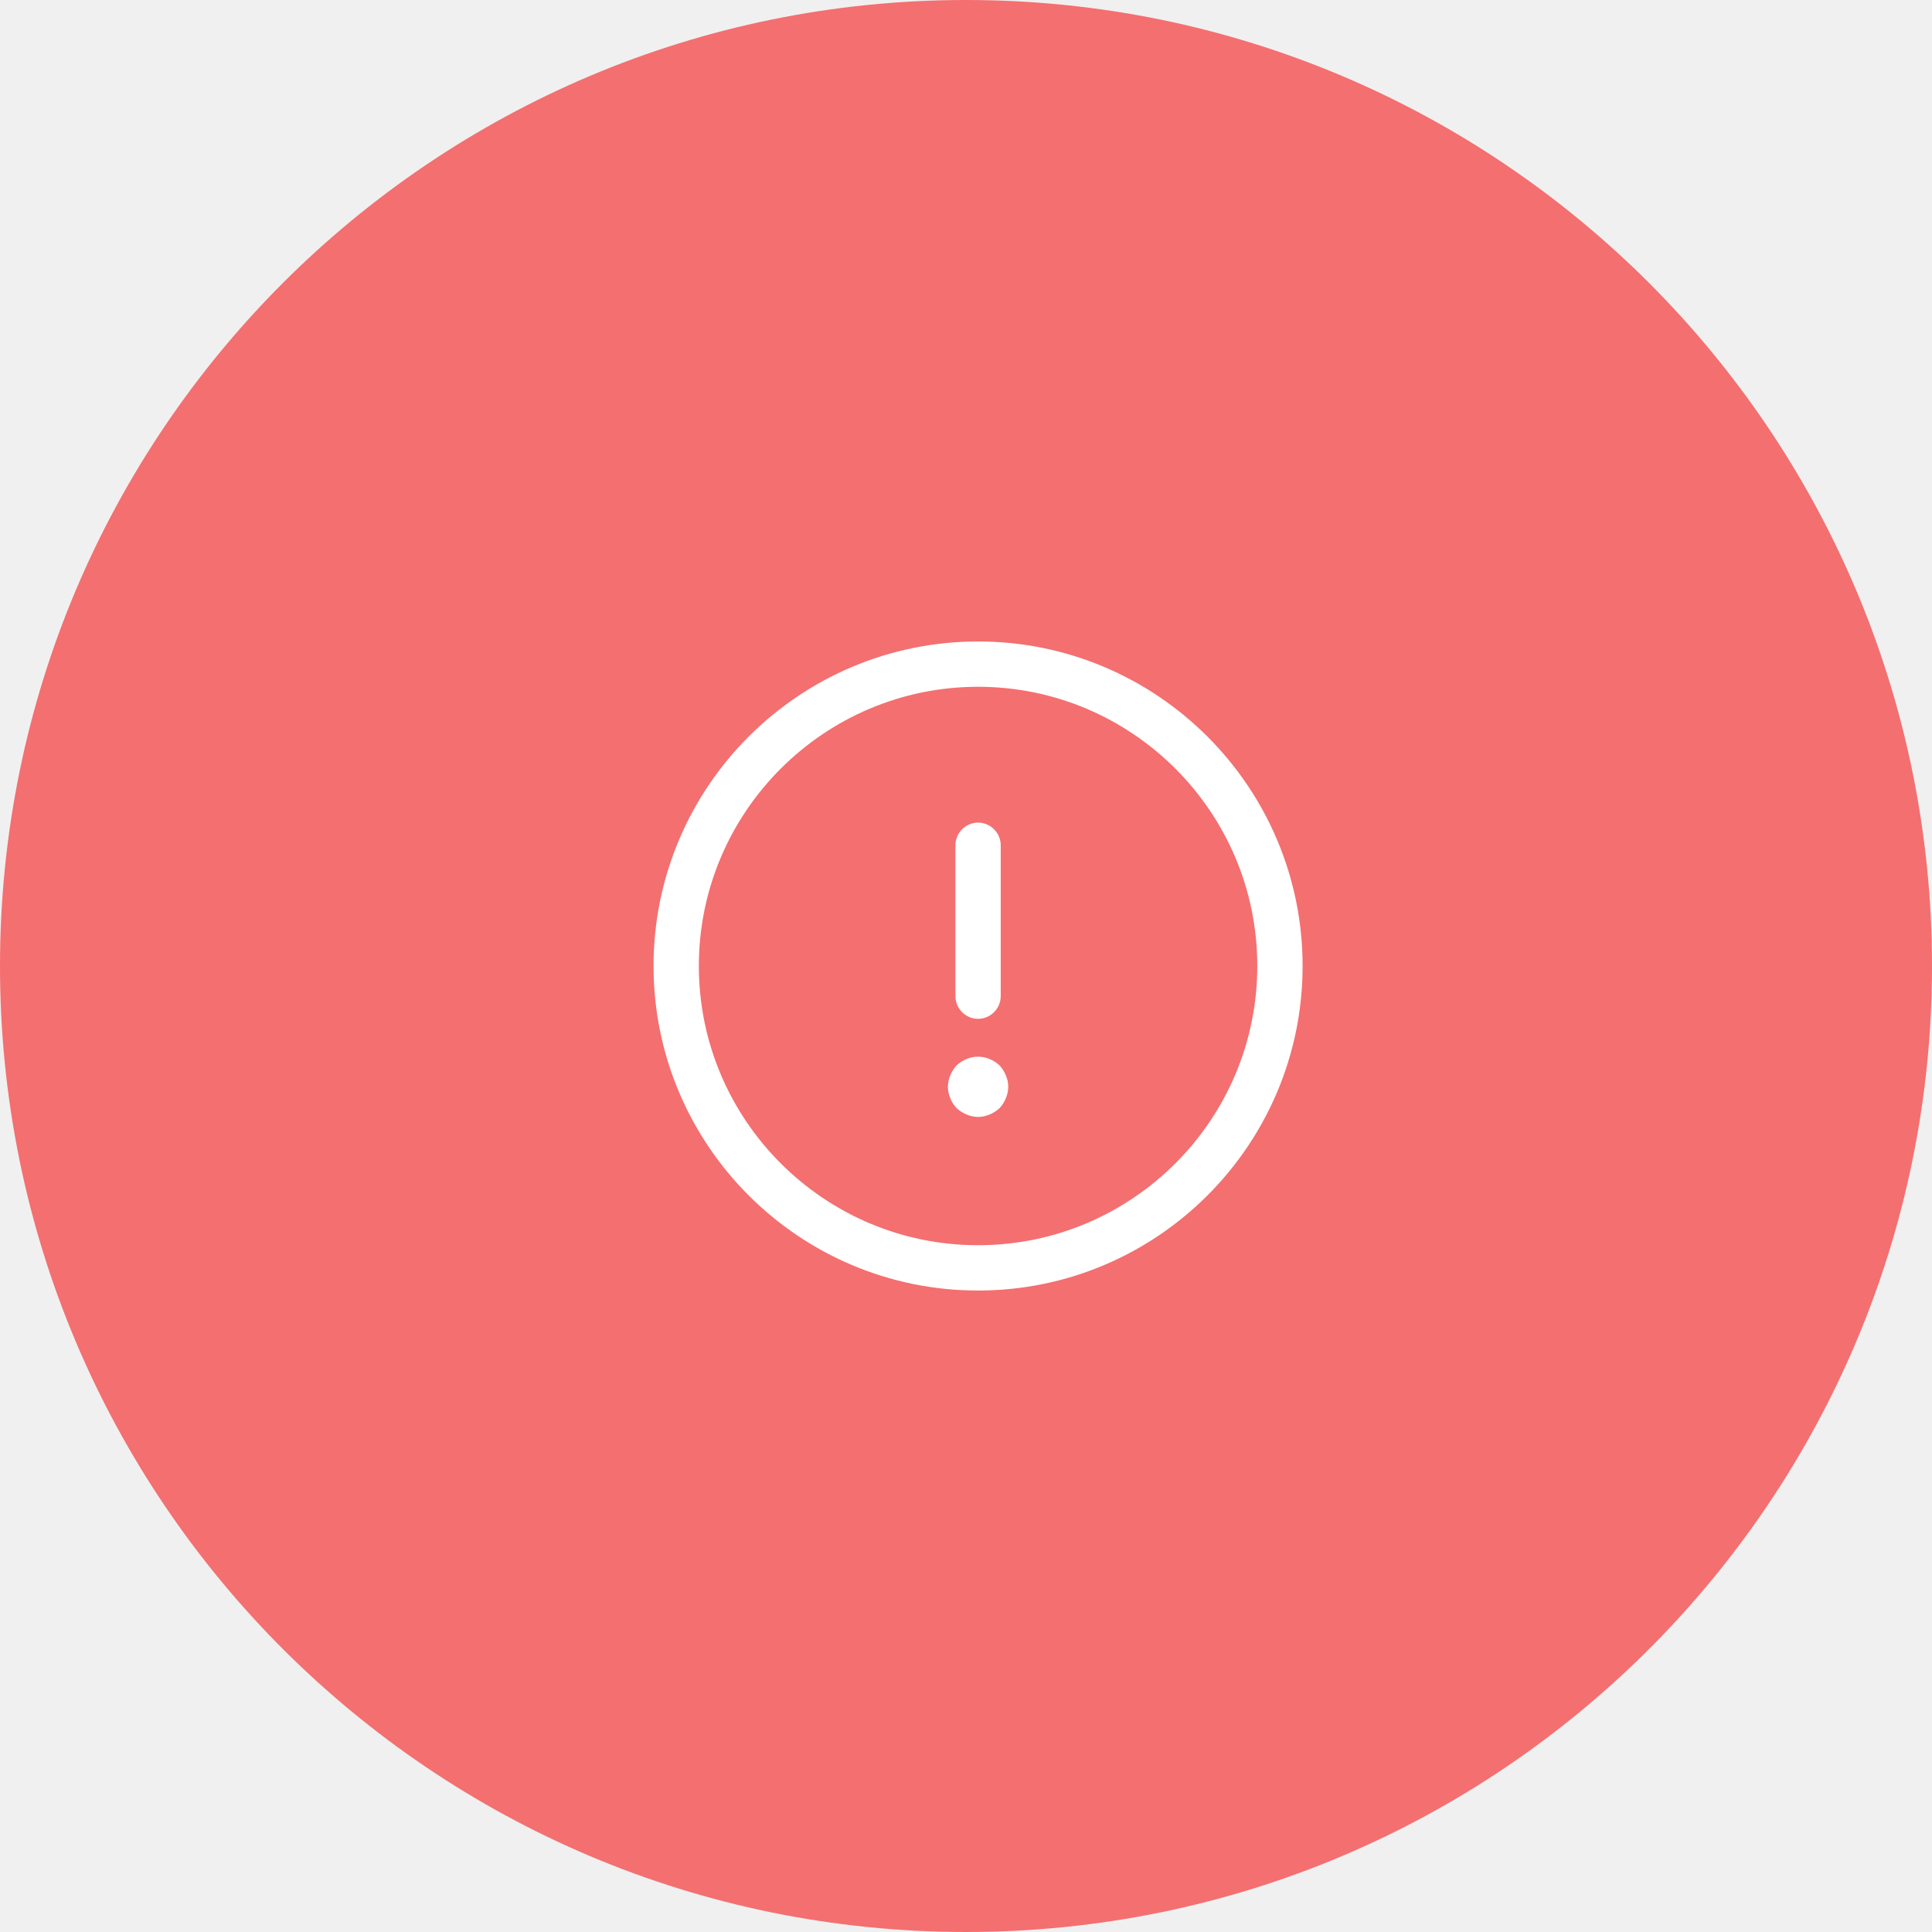
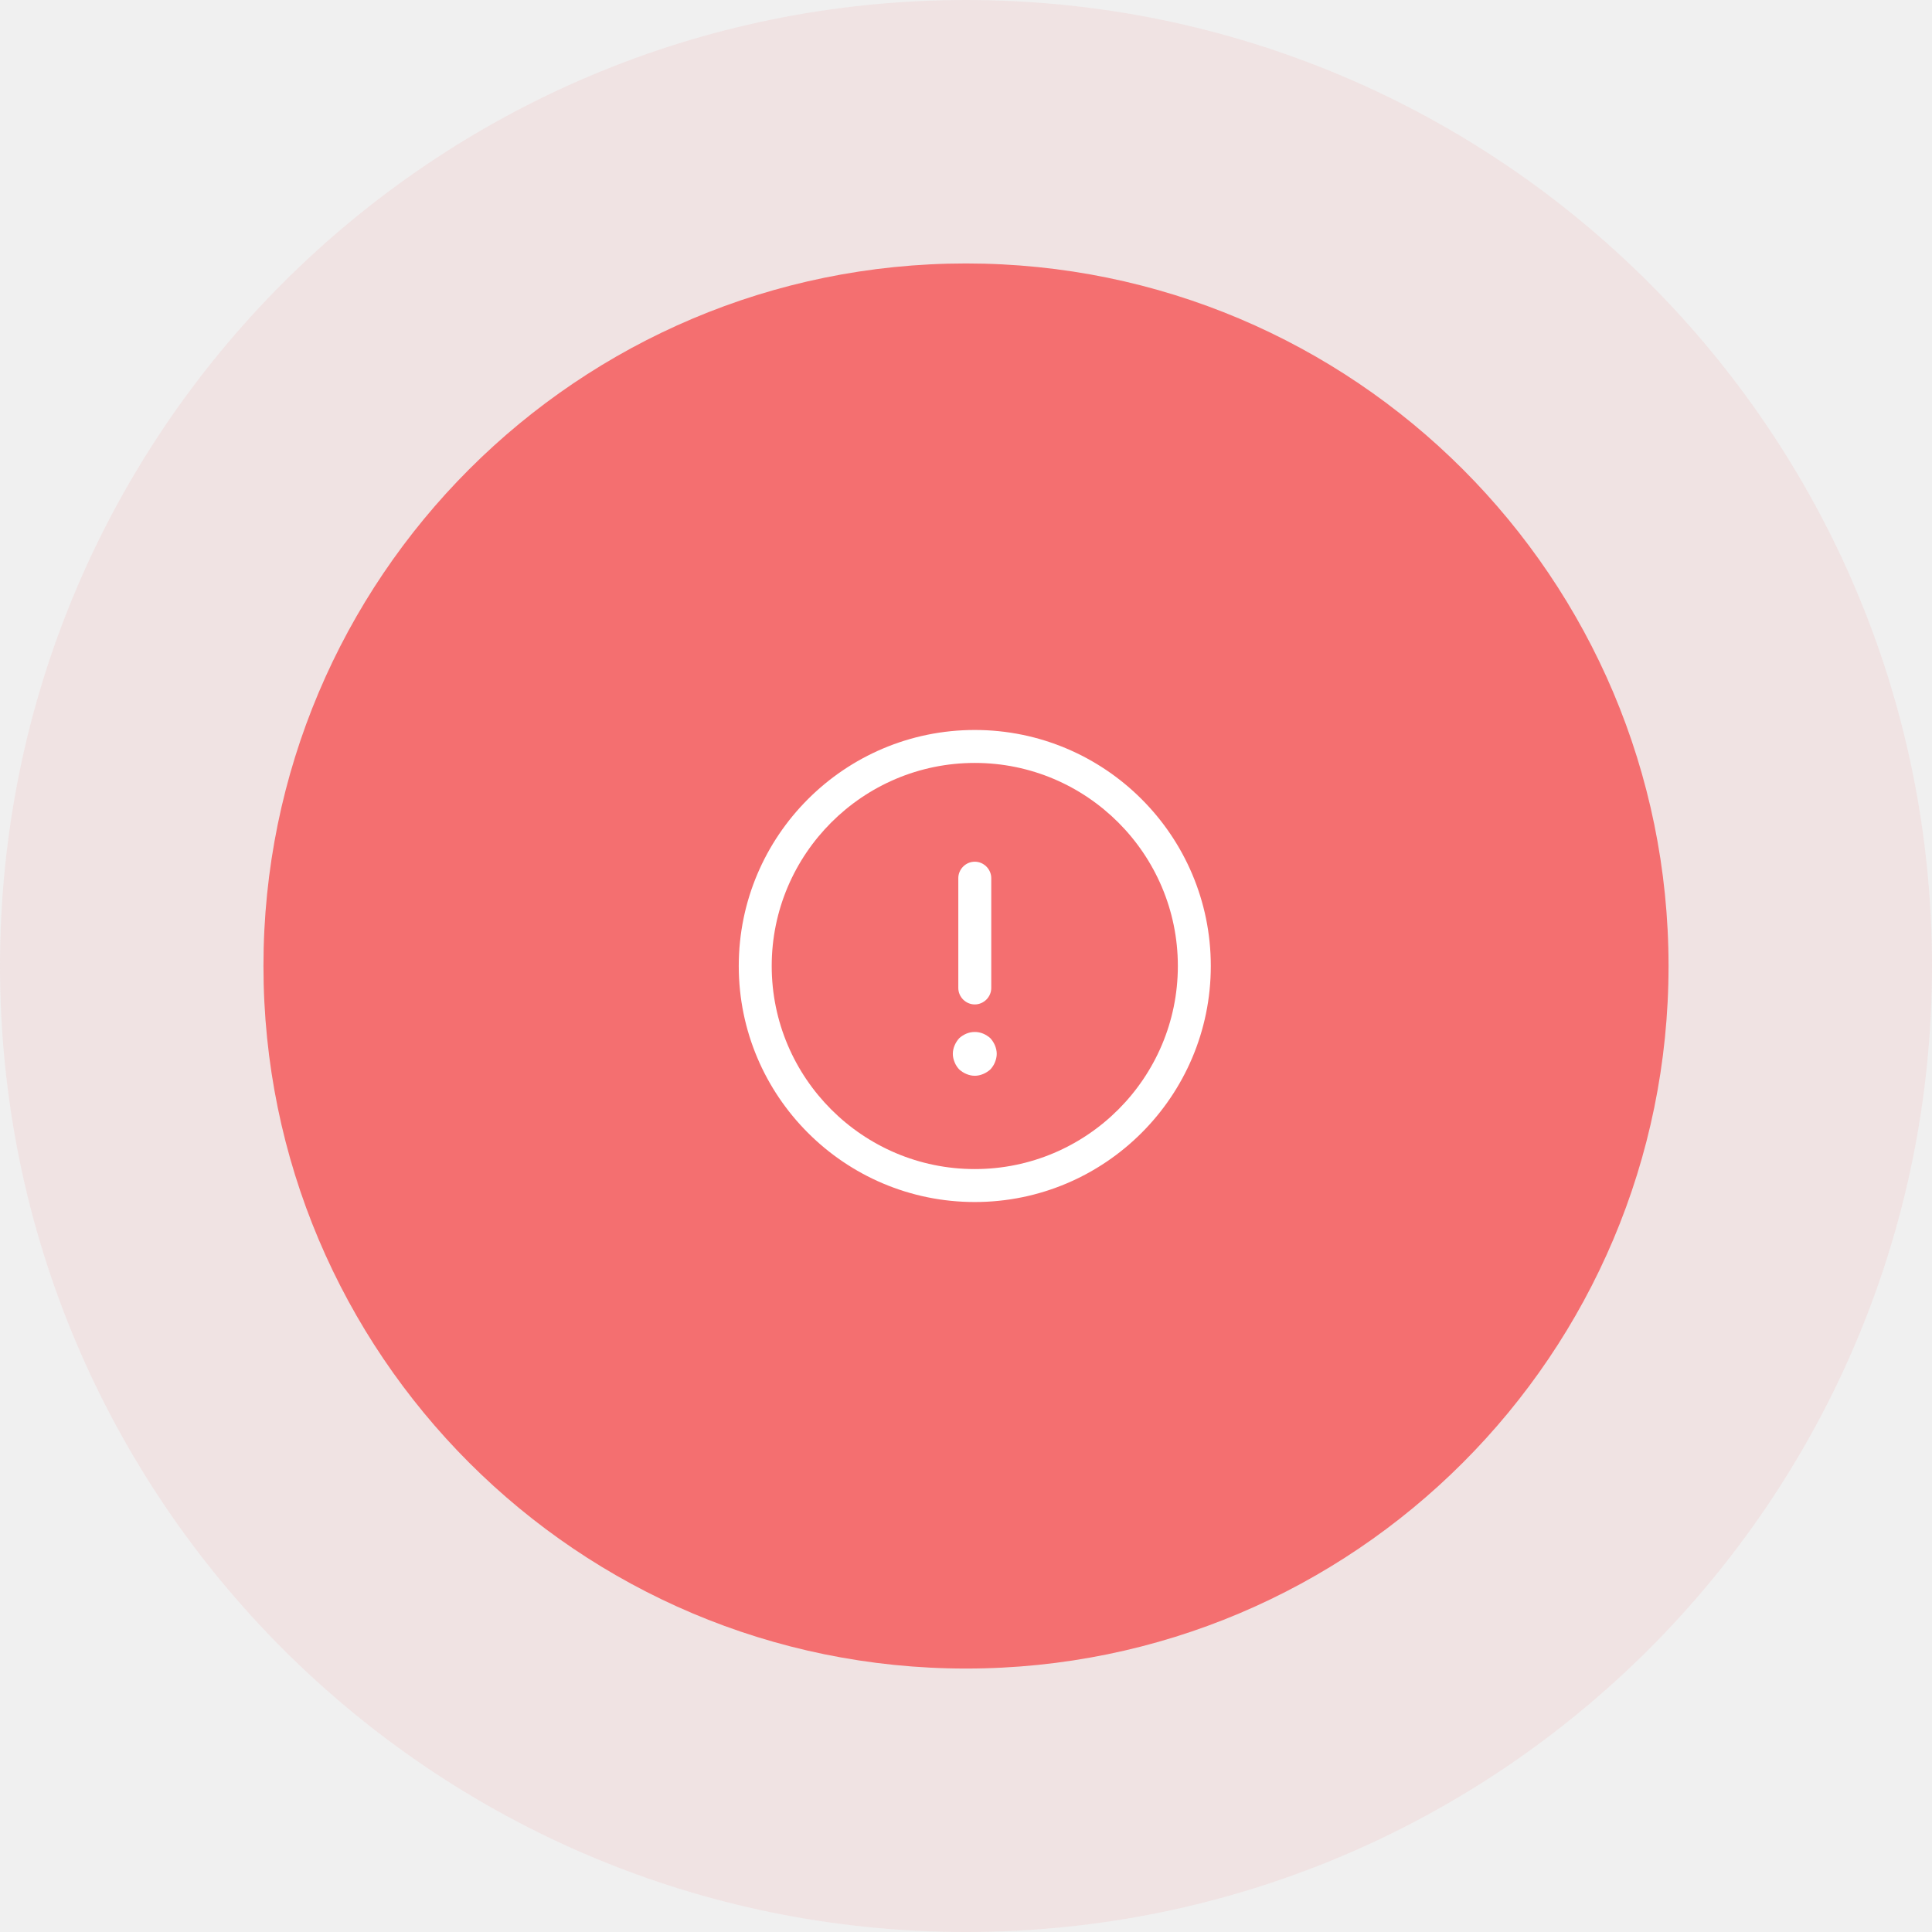
- <svg xmlns="http://www.w3.org/2000/svg" width="80" height="80" viewBox="0 0 80 80" fill="none">
-   <circle cx="40" cy="40" r="40" fill="#F46F70" />
-   <path d="M40.5 53.438C33.087 53.438 27.062 47.413 27.062 40C27.062 32.587 33.087 26.562 40.5 26.562C47.913 26.562 53.938 32.587 53.938 40C53.938 47.413 47.913 53.438 40.5 53.438ZM40.5 28.438C34.125 28.438 28.938 33.625 28.938 40C28.938 46.375 34.125 51.562 40.5 51.562C46.875 51.562 52.062 46.375 52.062 40C52.062 33.625 46.875 28.438 40.5 28.438Z" fill="white" />
-   <path d="M40.5 42.188C39.987 42.188 39.562 41.763 39.562 41.25V35C39.562 34.487 39.987 34.062 40.5 34.062C41.013 34.062 41.438 34.487 41.438 35V41.25C41.438 41.763 41.013 42.188 40.5 42.188Z" fill="white" />
-   <path d="M40.5 46.25C40.337 46.25 40.175 46.213 40.025 46.15C39.875 46.088 39.737 46 39.612 45.888C39.5 45.763 39.413 45.638 39.35 45.475C39.288 45.325 39.25 45.163 39.25 45C39.25 44.838 39.288 44.675 39.35 44.525C39.413 44.375 39.5 44.238 39.612 44.113C39.737 44 39.875 43.913 40.025 43.85C40.325 43.725 40.675 43.725 40.975 43.85C41.125 43.913 41.263 44 41.388 44.113C41.5 44.238 41.587 44.375 41.65 44.525C41.712 44.675 41.75 44.838 41.75 45C41.75 45.163 41.712 45.325 41.65 45.475C41.587 45.638 41.5 45.763 41.388 45.888C41.263 46 41.125 46.088 40.975 46.15C40.825 46.213 40.663 46.25 40.5 46.25Z" fill="white" />
+ <svg xmlns="http://www.w3.org/2000/svg" width="110" height="110" viewBox="0 0 110 110" fill="none">
+   <circle opacity="0.1" cx="55" cy="55" r="55" fill="#F46F70" />
+   <circle cx="55" cy="55" r="40" fill="#F46F70" />
+   <path d="M55.5 68.438C48.087 68.438 42.062 62.413 42.062 55C42.062 47.587 48.087 41.562 55.5 41.562C62.913 41.562 68.938 47.587 68.938 55C68.938 62.413 62.913 68.438 55.5 68.438ZM55.5 43.438C49.125 43.438 43.938 48.625 43.938 55C43.938 61.375 49.125 66.562 55.5 66.562C61.875 66.562 67.062 61.375 67.062 55C67.062 48.625 61.875 43.438 55.5 43.438Z" fill="white" />
+   <path d="M55.5 57.188C54.987 57.188 54.562 56.763 54.562 56.25V50C54.562 49.487 54.987 49.062 55.5 49.062C56.013 49.062 56.438 49.487 56.438 50V56.25C56.438 56.763 56.013 57.188 55.5 57.188Z" fill="white" />
+   <path d="M55.5 61.25C55.337 61.25 55.175 61.213 55.025 61.15C54.875 61.088 54.737 61 54.612 60.888C54.5 60.763 54.413 60.638 54.35 60.475C54.288 60.325 54.25 60.163 54.25 60C54.25 59.838 54.288 59.675 54.35 59.525C54.413 59.375 54.5 59.238 54.612 59.113C54.737 59 54.875 58.913 55.025 58.85C55.325 58.725 55.675 58.725 55.975 58.85C56.125 58.913 56.263 59 56.388 59.113C56.5 59.238 56.587 59.375 56.65 59.525C56.712 59.675 56.75 59.838 56.75 60C56.75 60.163 56.712 60.325 56.65 60.475C56.587 60.638 56.5 60.763 56.388 60.888C56.263 61 56.125 61.088 55.975 61.15C55.825 61.213 55.663 61.25 55.5 61.25Z" fill="white" />
</svg>
